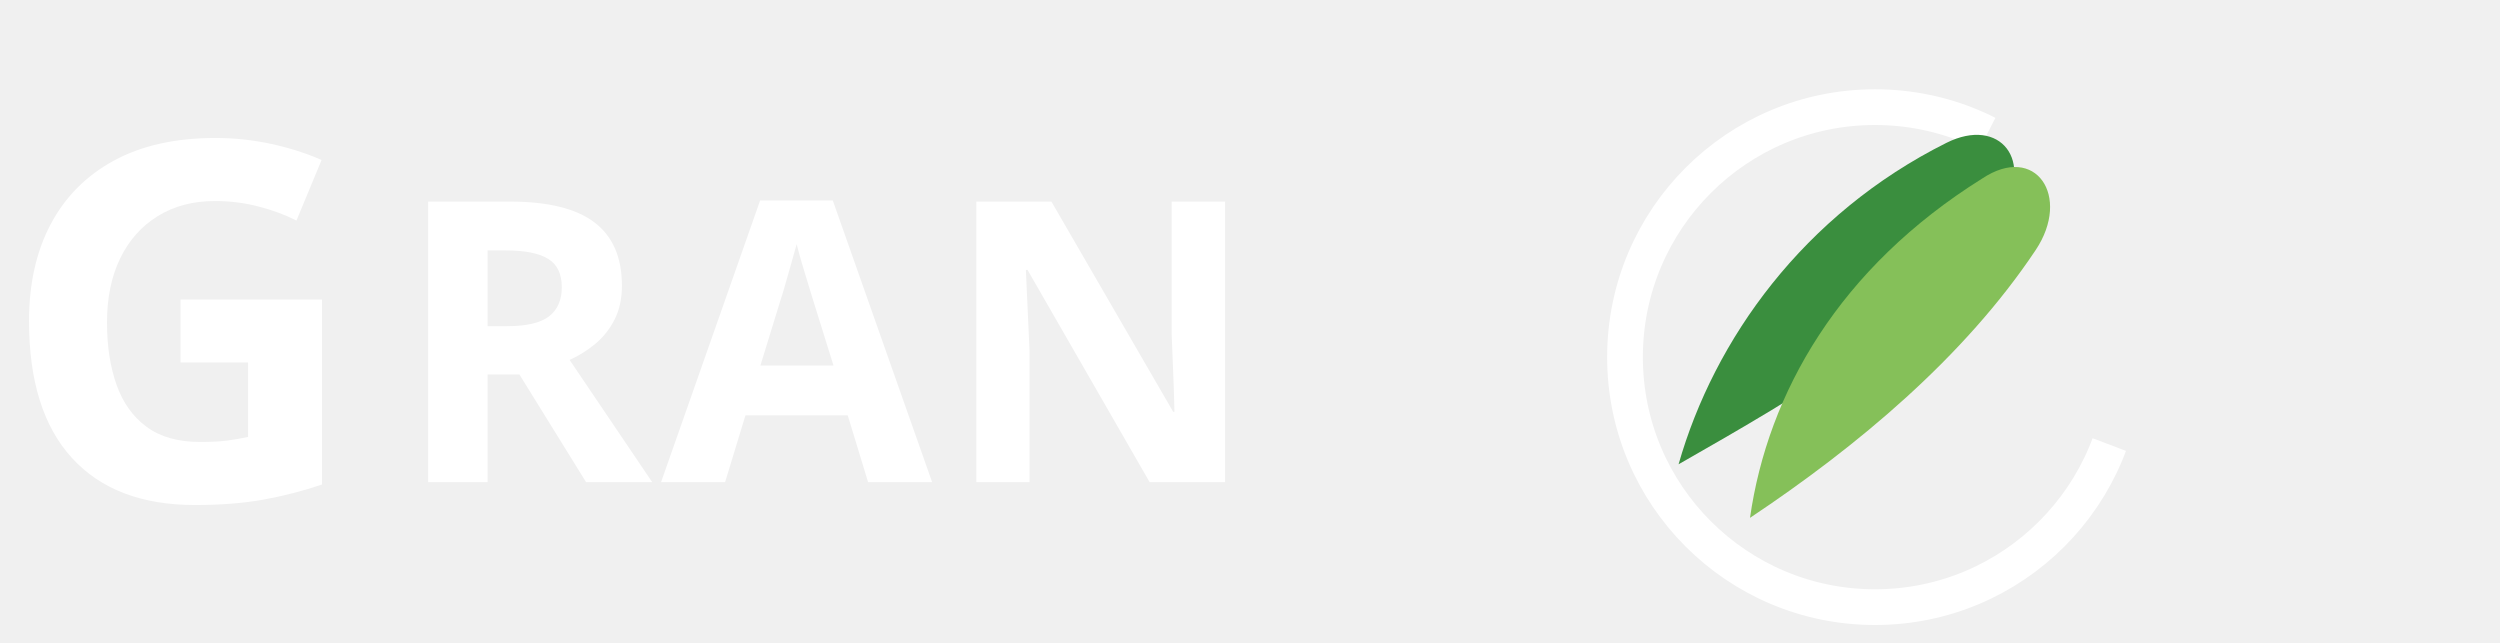
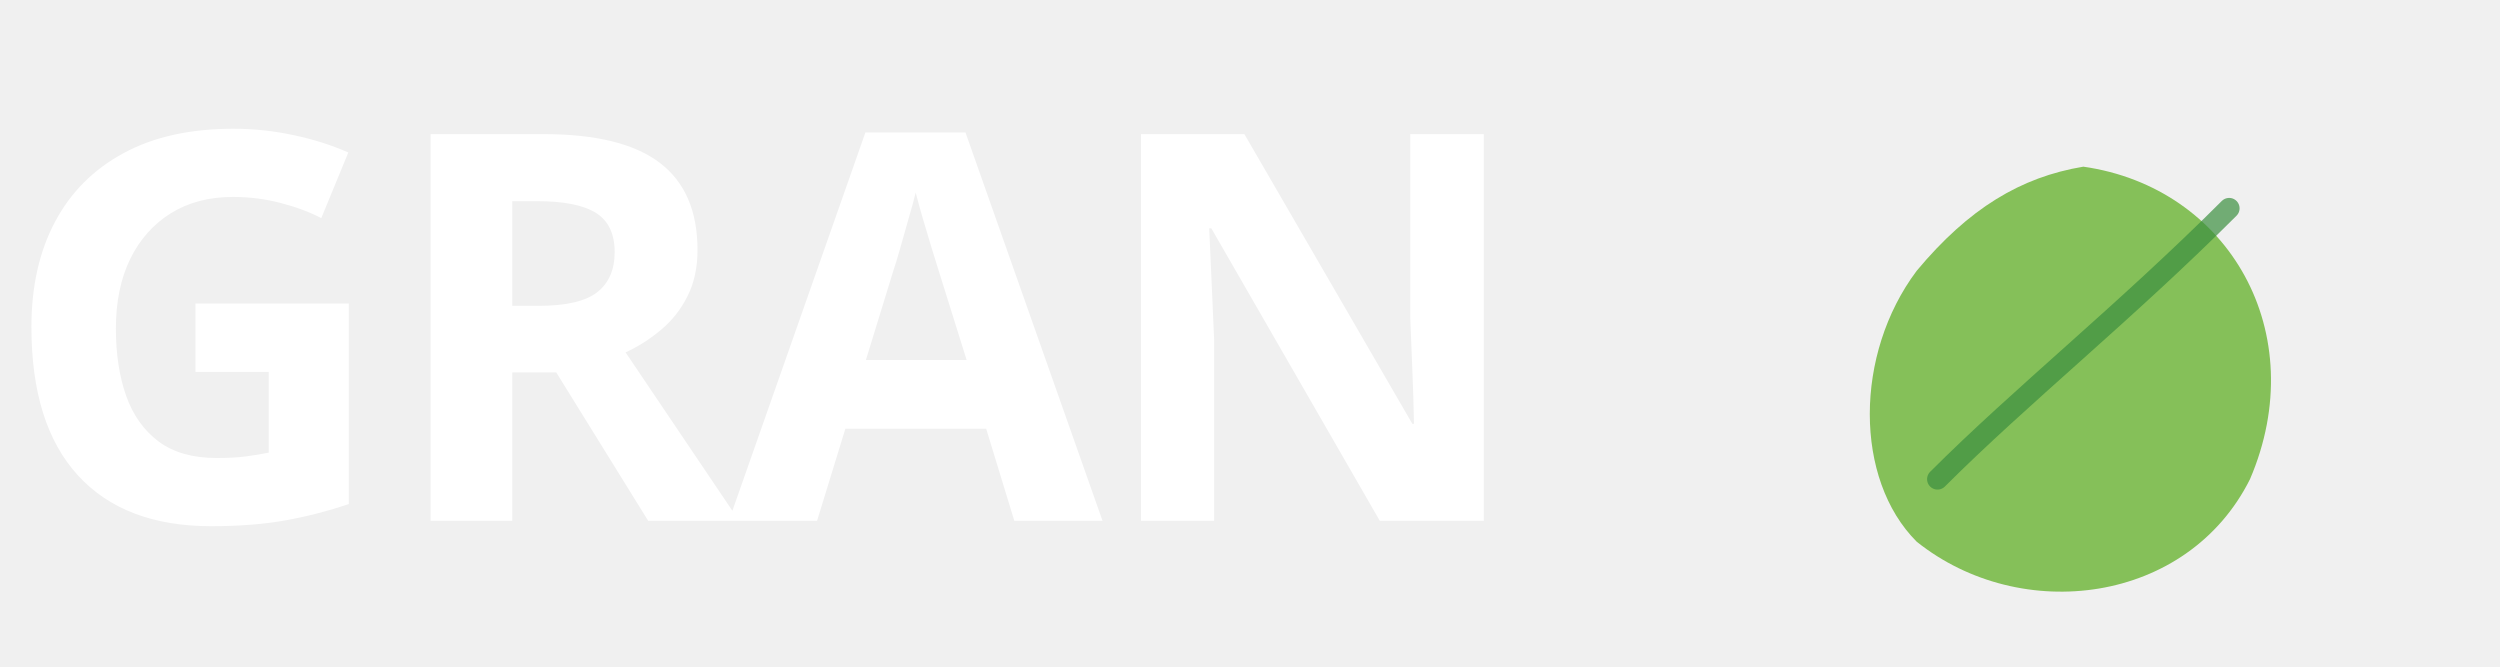
- <svg xmlns="http://www.w3.org/2000/svg" viewBox="0 0 280 72" role="img" aria-label="Grano">
-   <text x="0" y="56" font-family="Comfortaa, sans-serif" font-size="56" font-weight="700" letter-spacing="-1" fill="#FFFFFF">G</text>
-   <text x="44" y="54" font-family="Comfortaa, sans-serif" font-size="44" font-weight="700" letter-spacing="1" fill="#FFFFFF">RAN</text>
-   <g transform="translate(178, 8)">
-     <circle cx="32" cy="32" r="28" fill="none" stroke="#FFFFFF" stroke-width="4" stroke-dasharray="135 40" stroke-dashoffset="-10" />
-     <path d="M10 44 C 14 30, 24 16, 40 8 C 46 5, 50 10, 46 16 C 38 28, 24 36, 10 44 Z" fill="#3A8E3E" />
-     <path d="M18 50 C 20 36, 28 22, 44 12 C 50 8, 54 14, 50 20 C 42 32, 30 42, 18 50 Z" fill="#85C059" />
+ <svg xmlns="http://www.w3.org/2000/svg" viewBox="0 0 240 64" role="img" aria-label="Grano">
+   <text x="0" y="50" font-family="Comfortaa, sans-serif" font-size="52" font-weight="700" letter-spacing="-1" fill="#FFFFFF">GRAN</text>
+   <g transform="translate(174 10)">
+     <path d="M26 6 C 40 8, 48 22, 42 36 C 36 48, 20 50, 10 42 C 4 36, 4 24, 10 16 C 15 10, 20 7, 26 6 Z" fill="#85C059" />
+     <path d="M12 36 C 20 28, 30 20, 40 10" stroke="#3A8E3E" stroke-width="2" fill="none" stroke-linecap="round" opacity="0.7" />
  </g>
</svg>
